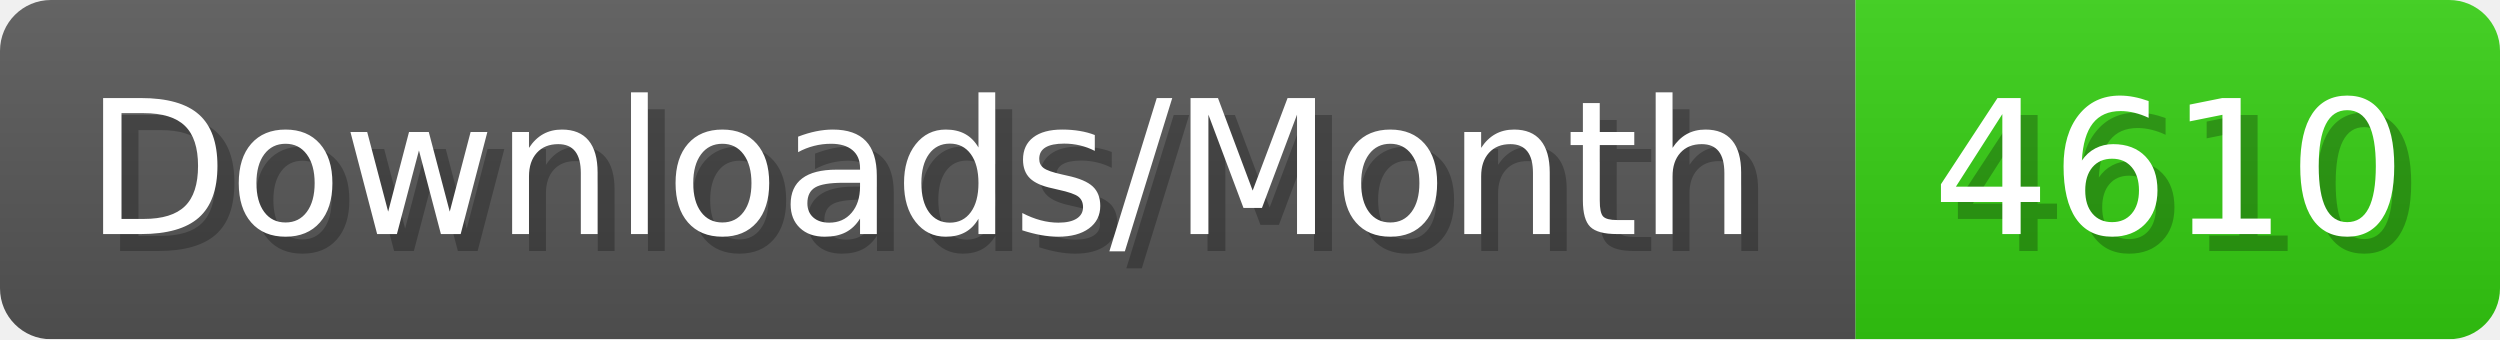
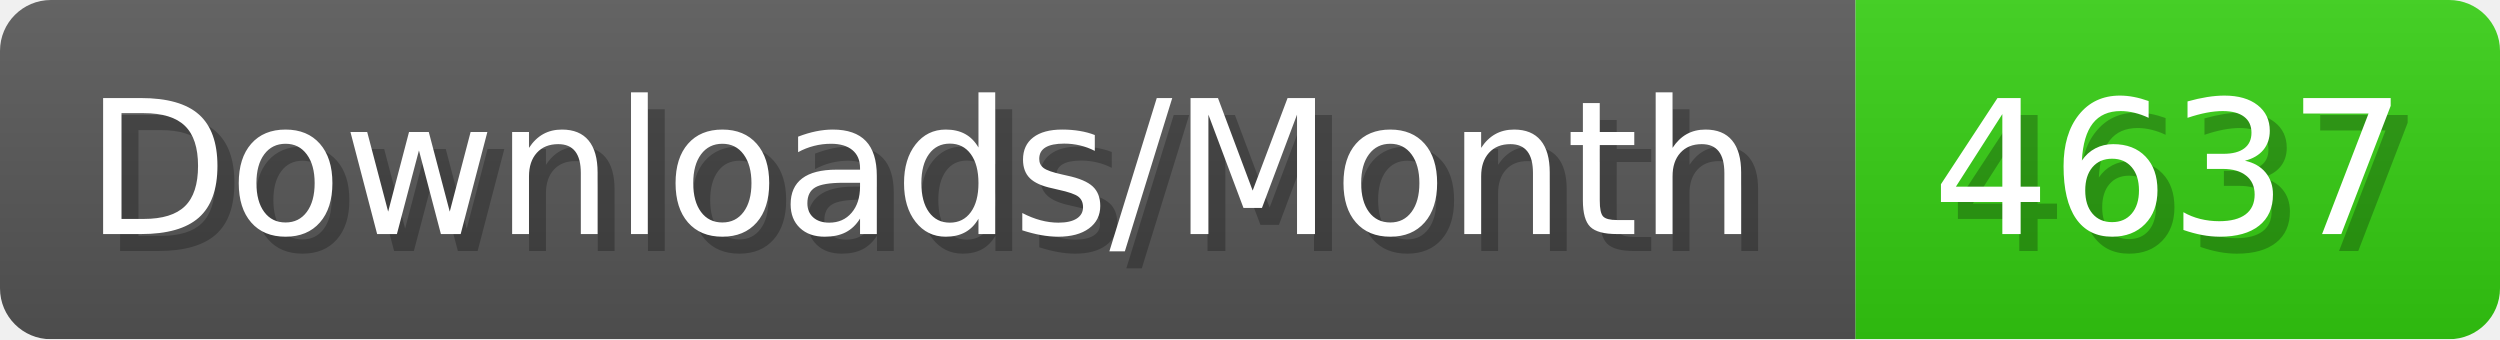
- <svg xmlns="http://www.w3.org/2000/svg" width="147.4" height="20" viewBox="0 0 1474 200" role="img" aria-label="Downloads/Month: 4610">
+ <svg xmlns="http://www.w3.org/2000/svg" width="147.4" height="20" viewBox="0 0 1474 200" role="img" aria-label="Downloads/Month: 4637">
  <linearGradient id="YlXUI" x2="0" y2="100%">
    <stop offset="0" stop-opacity=".1" stop-color="#EEE" />
    <stop offset="1" stop-opacity=".1" />
  </linearGradient>
  <mask id="JHhop">
    <rect width="1474" height="200" rx="30" fill="#FFF" />
  </mask>
  <g mask="url(#JHhop)">
    <rect width="1094" height="200" fill="#555" />
    <rect width="380" height="200" fill="#3C1" x="1094" />
    <rect width="1474" height="200" fill="url(#YlXUI)" />
  </g>
  <g aria-hidden="true" fill="#fff" text-anchor="start" font-family="Verdana,DejaVu Sans,sans-serif" font-size="110">
    <text x="60" y="148" textLength="994" fill="#000" opacity="0.25">Downloads/Month</text>
    <text x="50" y="138" textLength="994">Downloads/Month</text>
-     <text x="1149" y="148" textLength="280" fill="#000" opacity="0.25">4610</text>
-     <text x="1139" y="138" textLength="280">4610</text>
+     <text x="1149" y="148" textLength="280" fill="#000" opacity="0.25">4637</text>
+     <text x="1139" y="138" textLength="280">4637</text>
  </g>
</svg>
